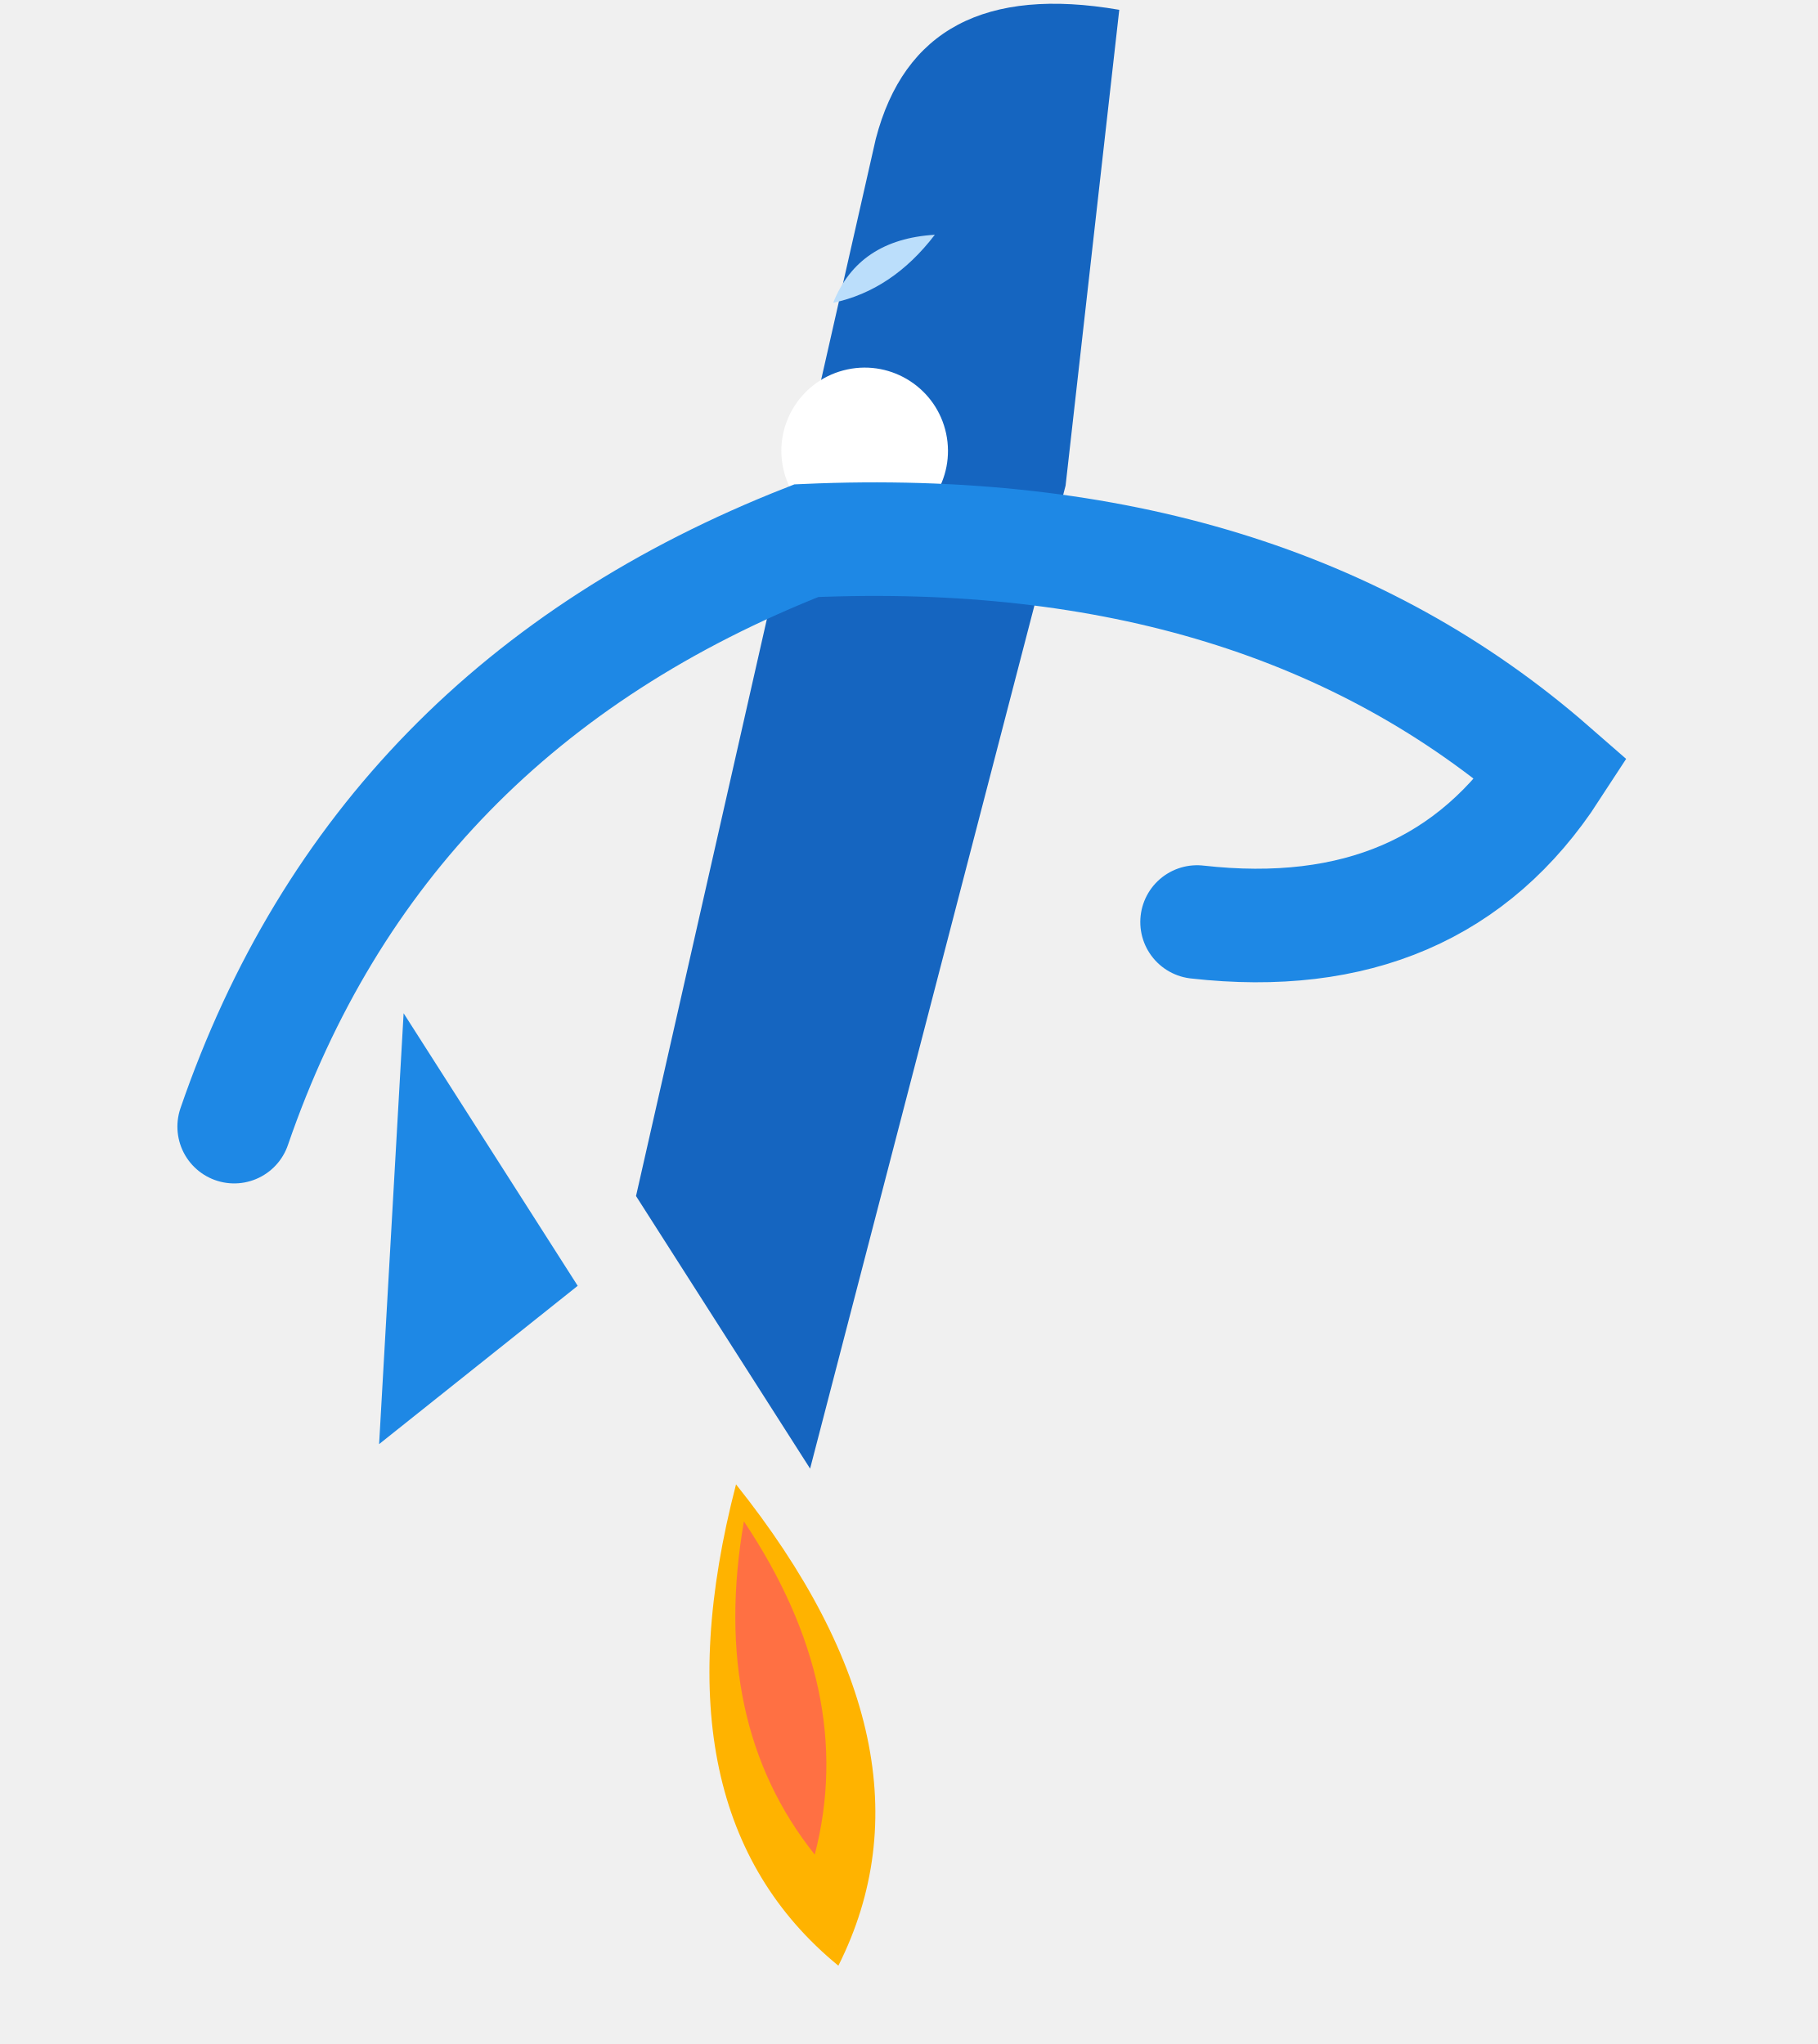
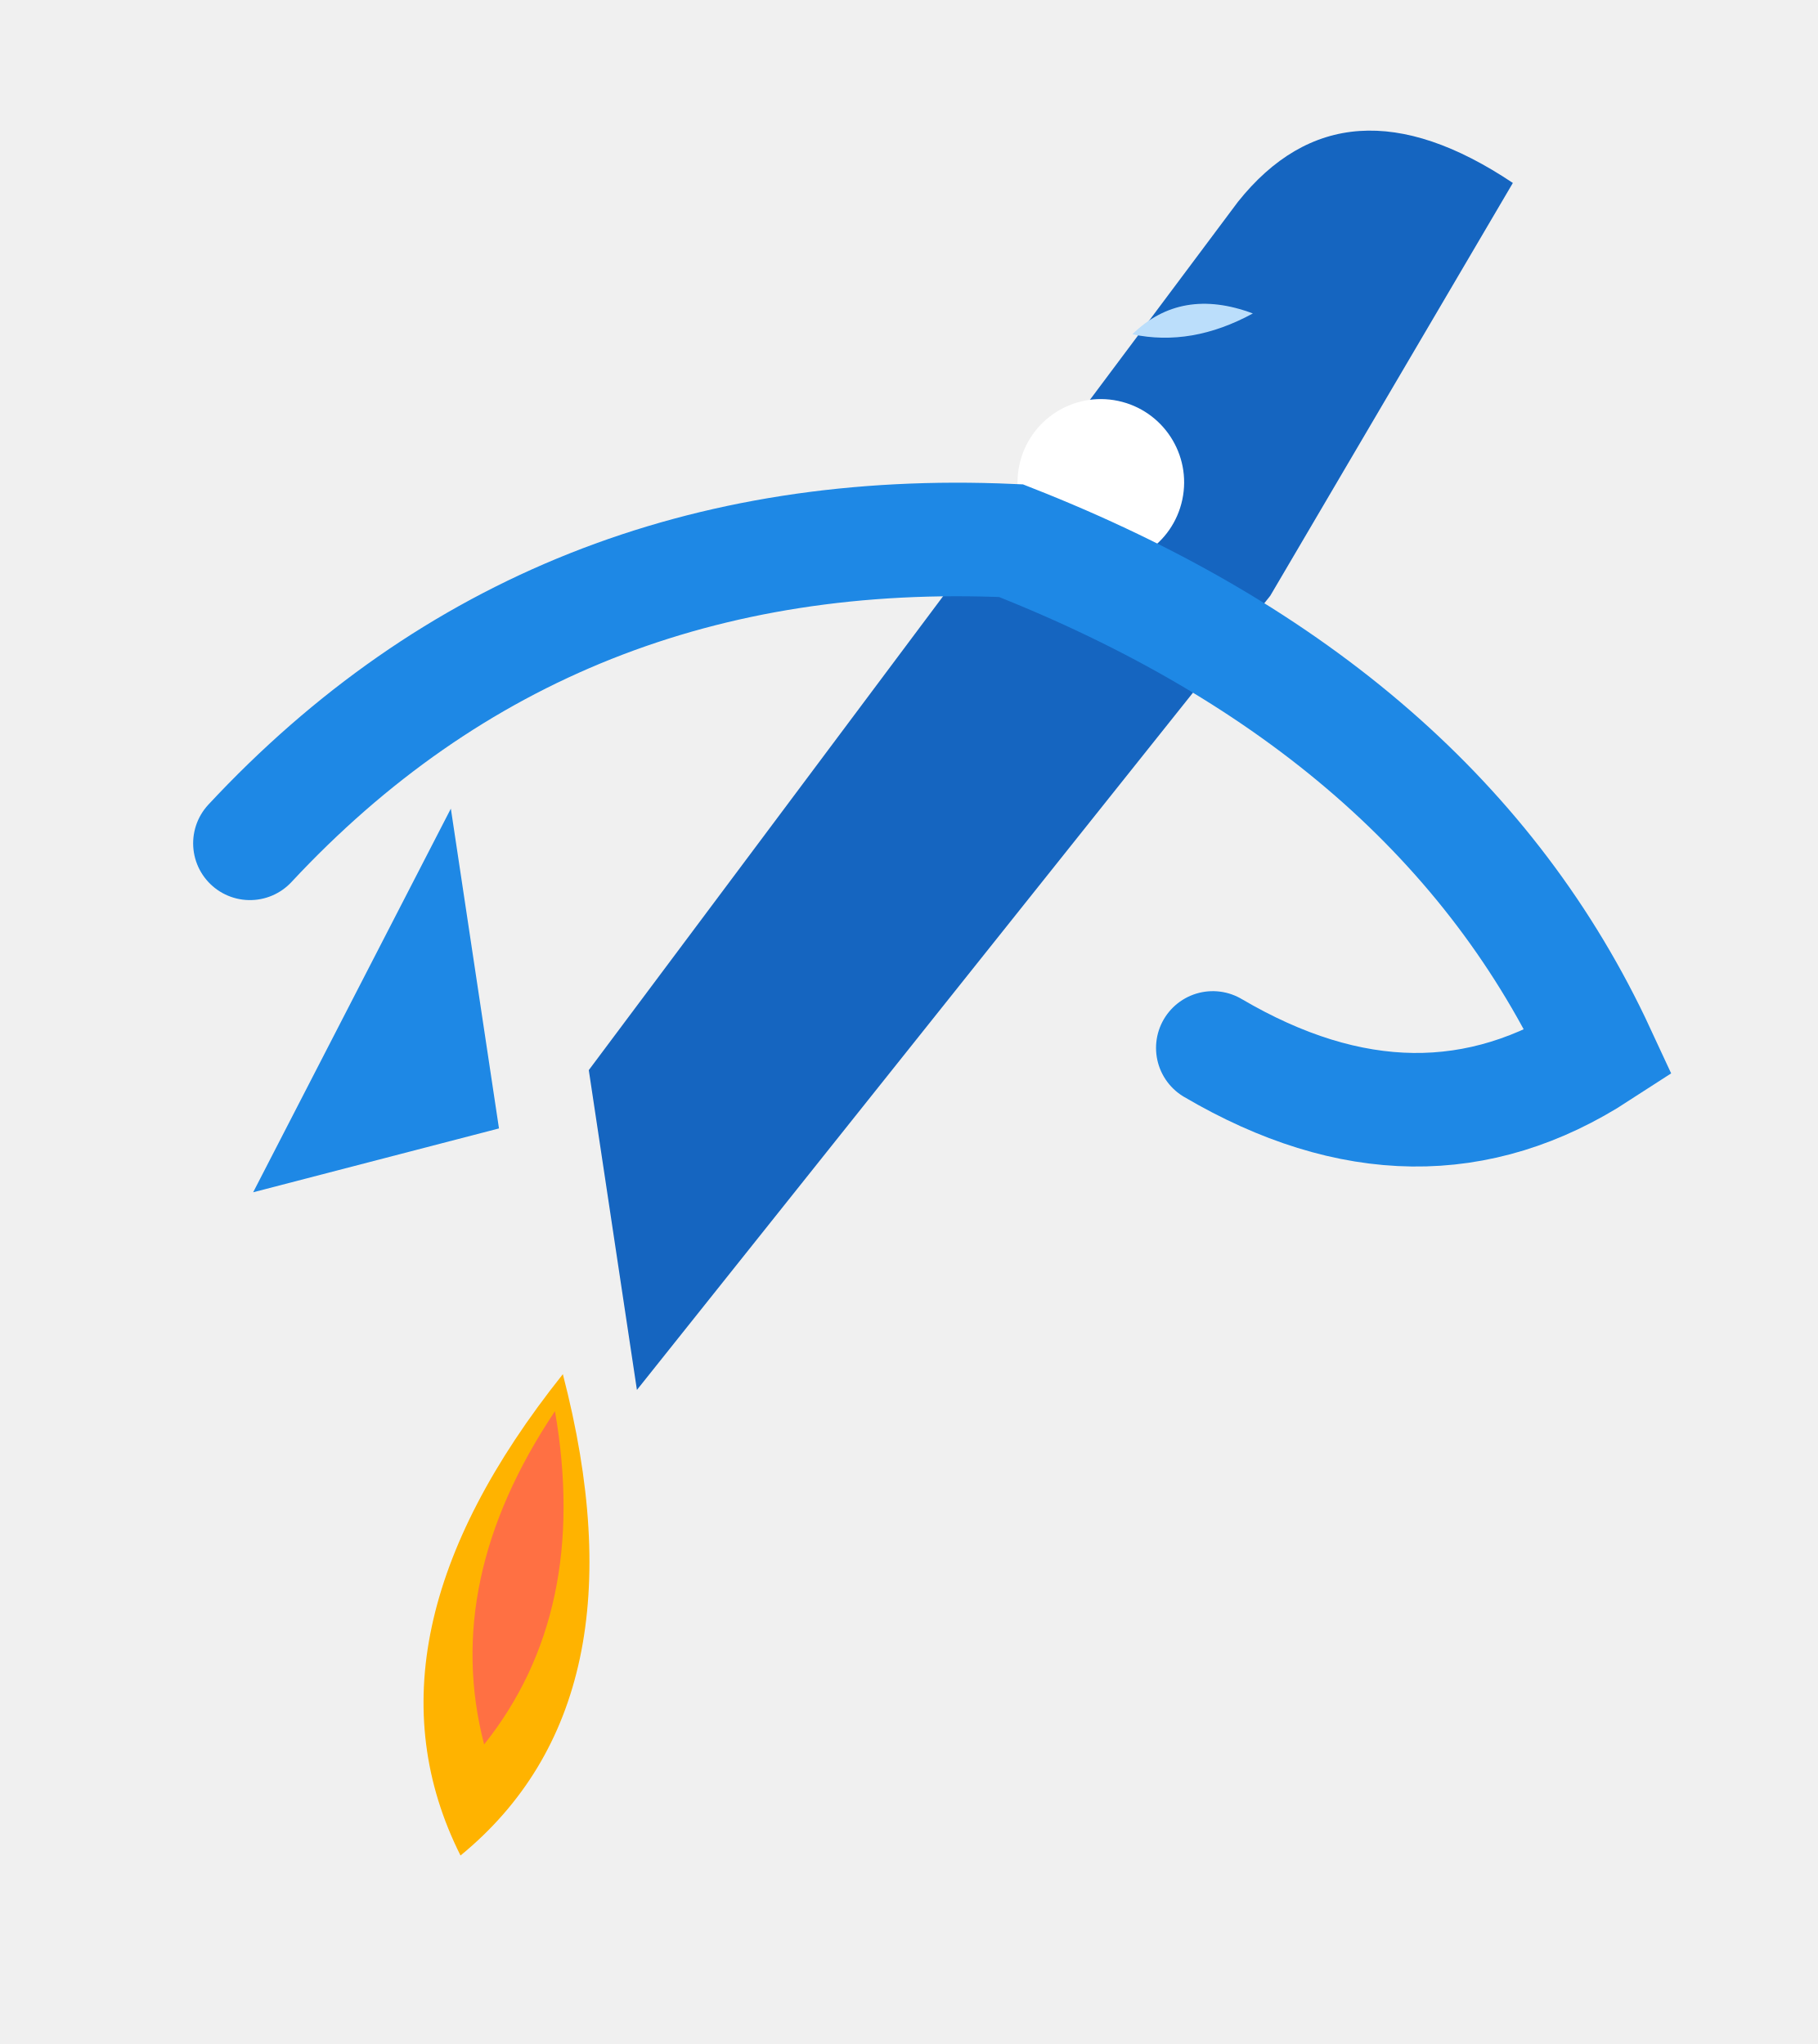
<svg xmlns="http://www.w3.org/2000/svg" viewBox="8 12 48 54">
-   <g transform="rotate(-12 32 39)">
+   <g transform="rotate(12 32 39)">
    <path d="M24 42        L36 16        Q38 12, 43 14        Q41 20, 39 26        L27 50        Z" fill="#1565c0" />
    <circle cx="34" cy="24" r="2.2" fill="#ffffff" />
    <path d="M34 20        Q35 18.5, 37 18.8        Q35.6 20, 34 20Z" fill="#bbdefb" />
    <path d="M22 44        L16 47        L19 36        Z" fill="#1e88e5" />
    <path d="M25 50        Q21 58, 25 63        Q29 58, 25 50Z" fill="#ffb300" />
    <path d="M25 51        Q23 56, 25 60        Q27 56, 25 51Z" fill="#ff7043" />
    <path d="M14 38        Q20 28, 32 26        Q44 28, 50 36        Q46 40, 40 38" fill="none" stroke="#1e88e5" stroke-width="3" stroke-linecap="round" />
  </g>
</svg>
